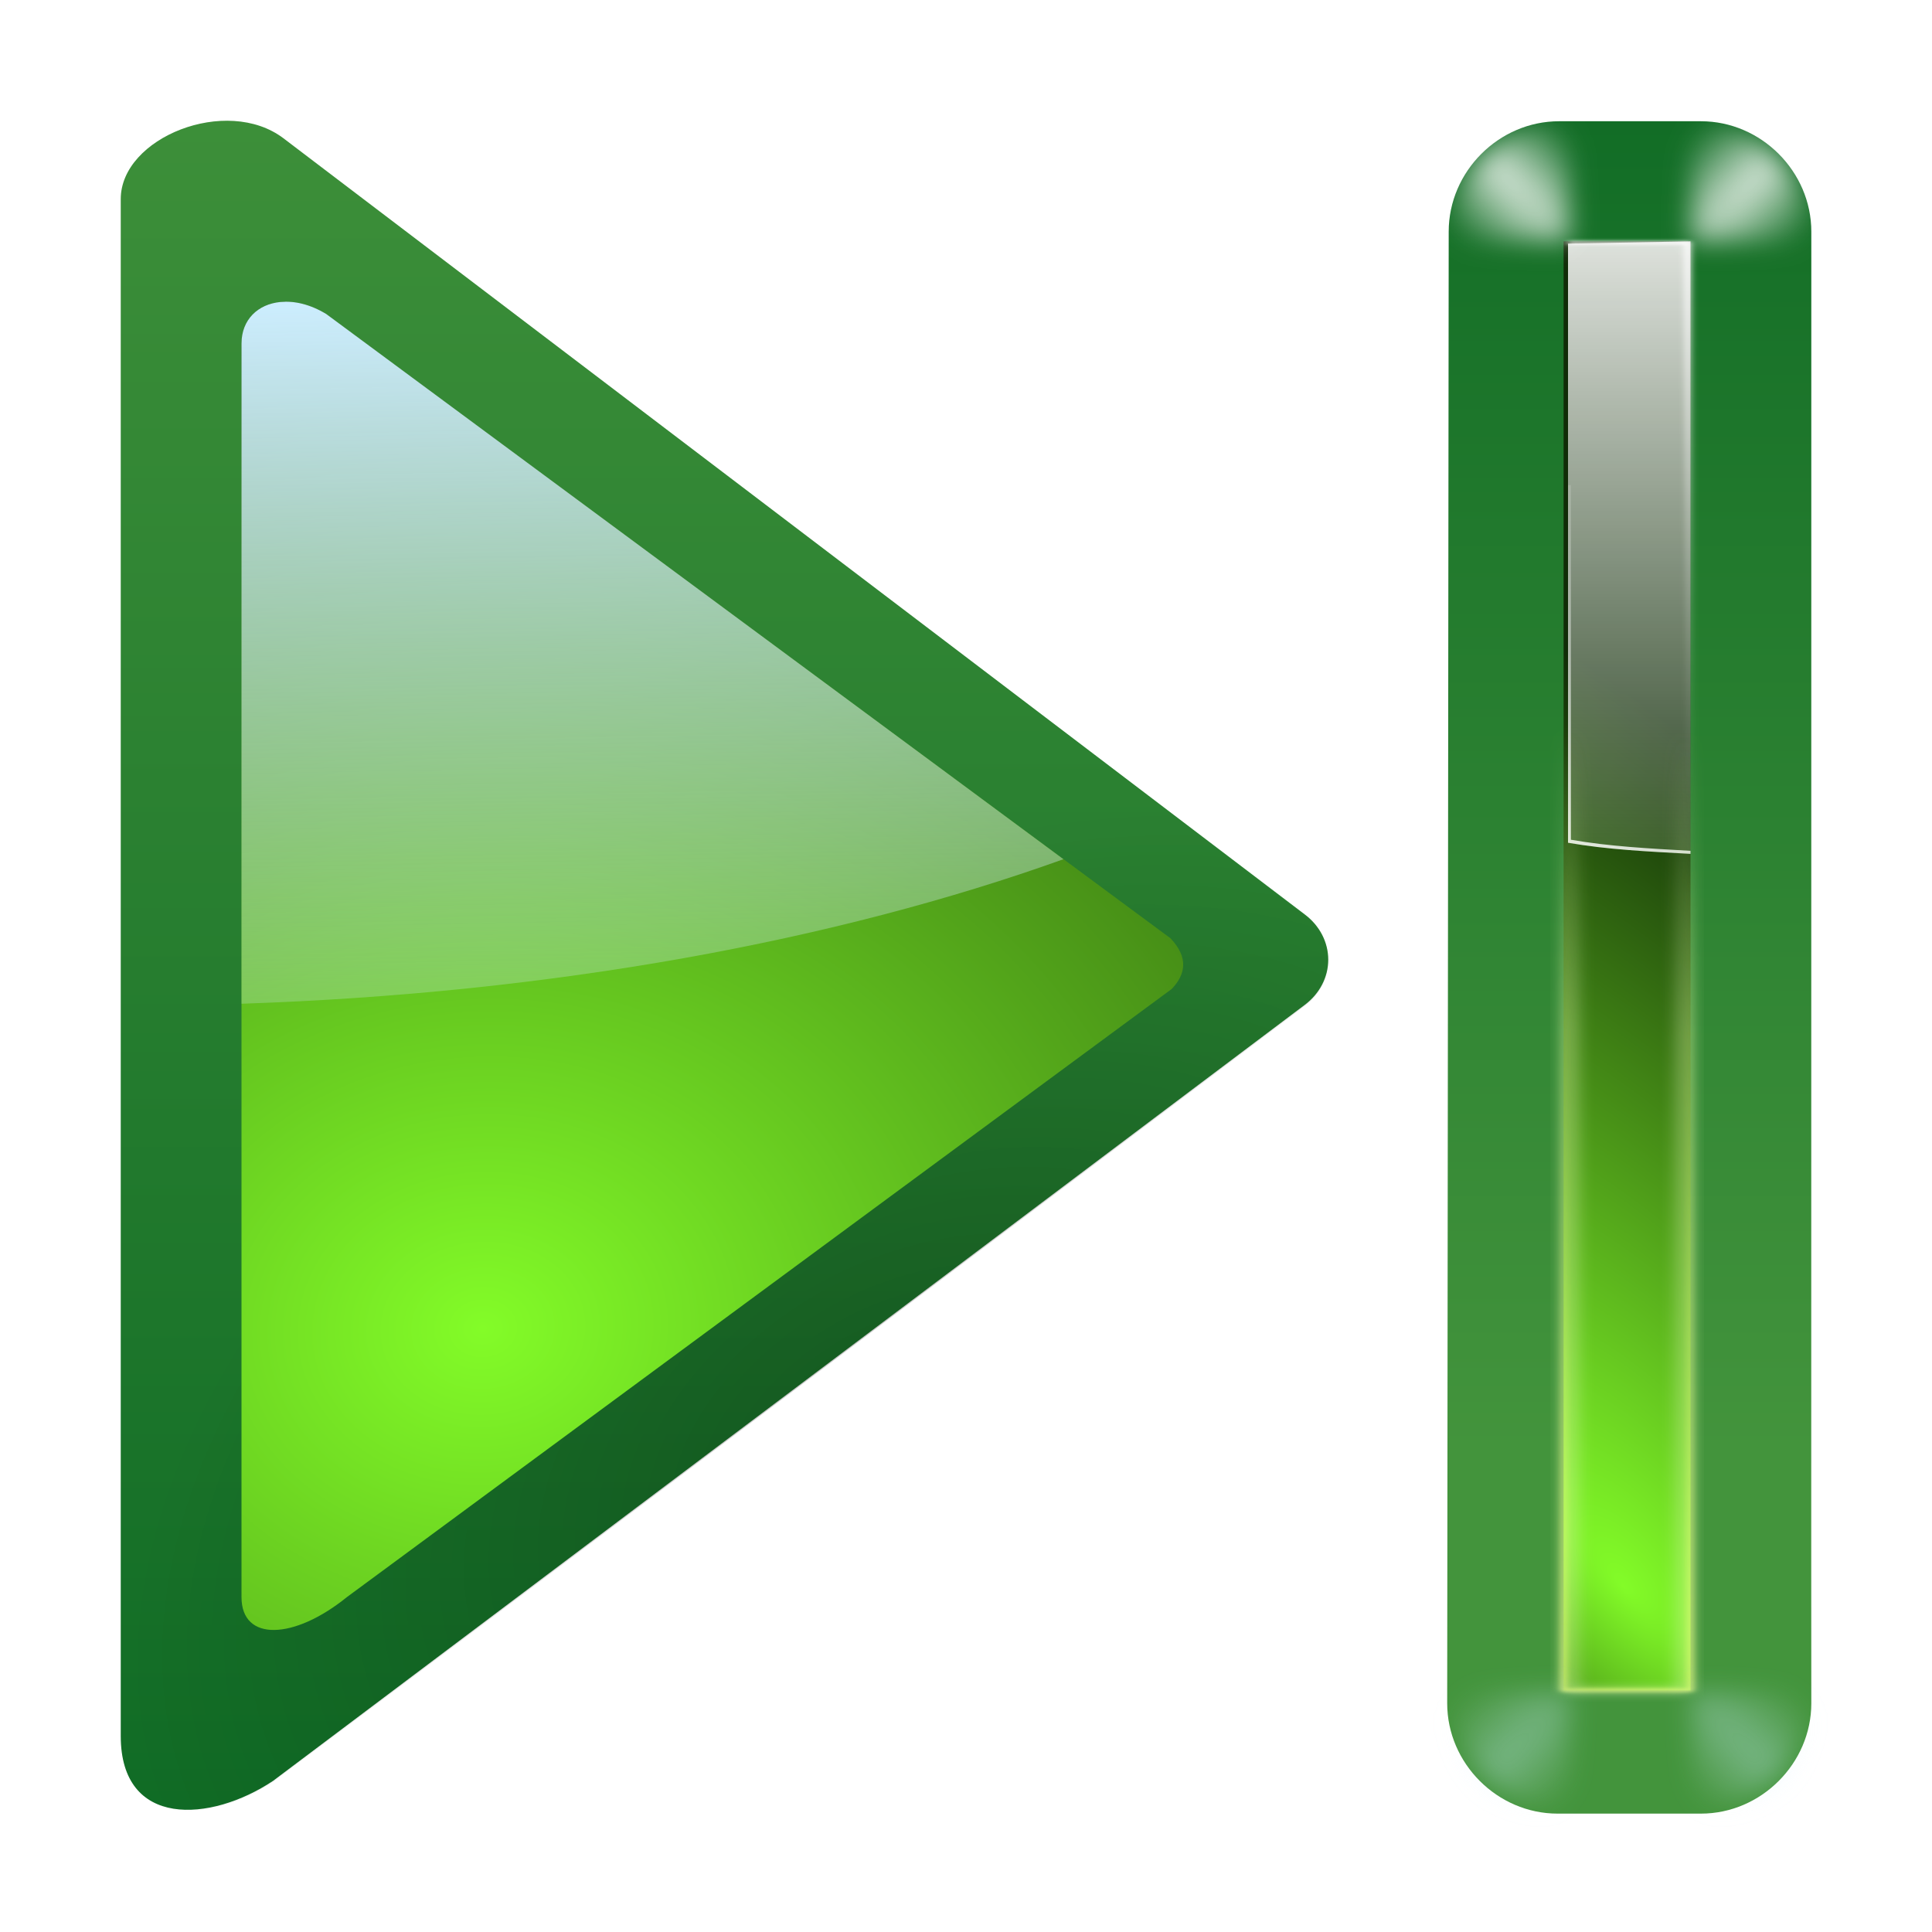
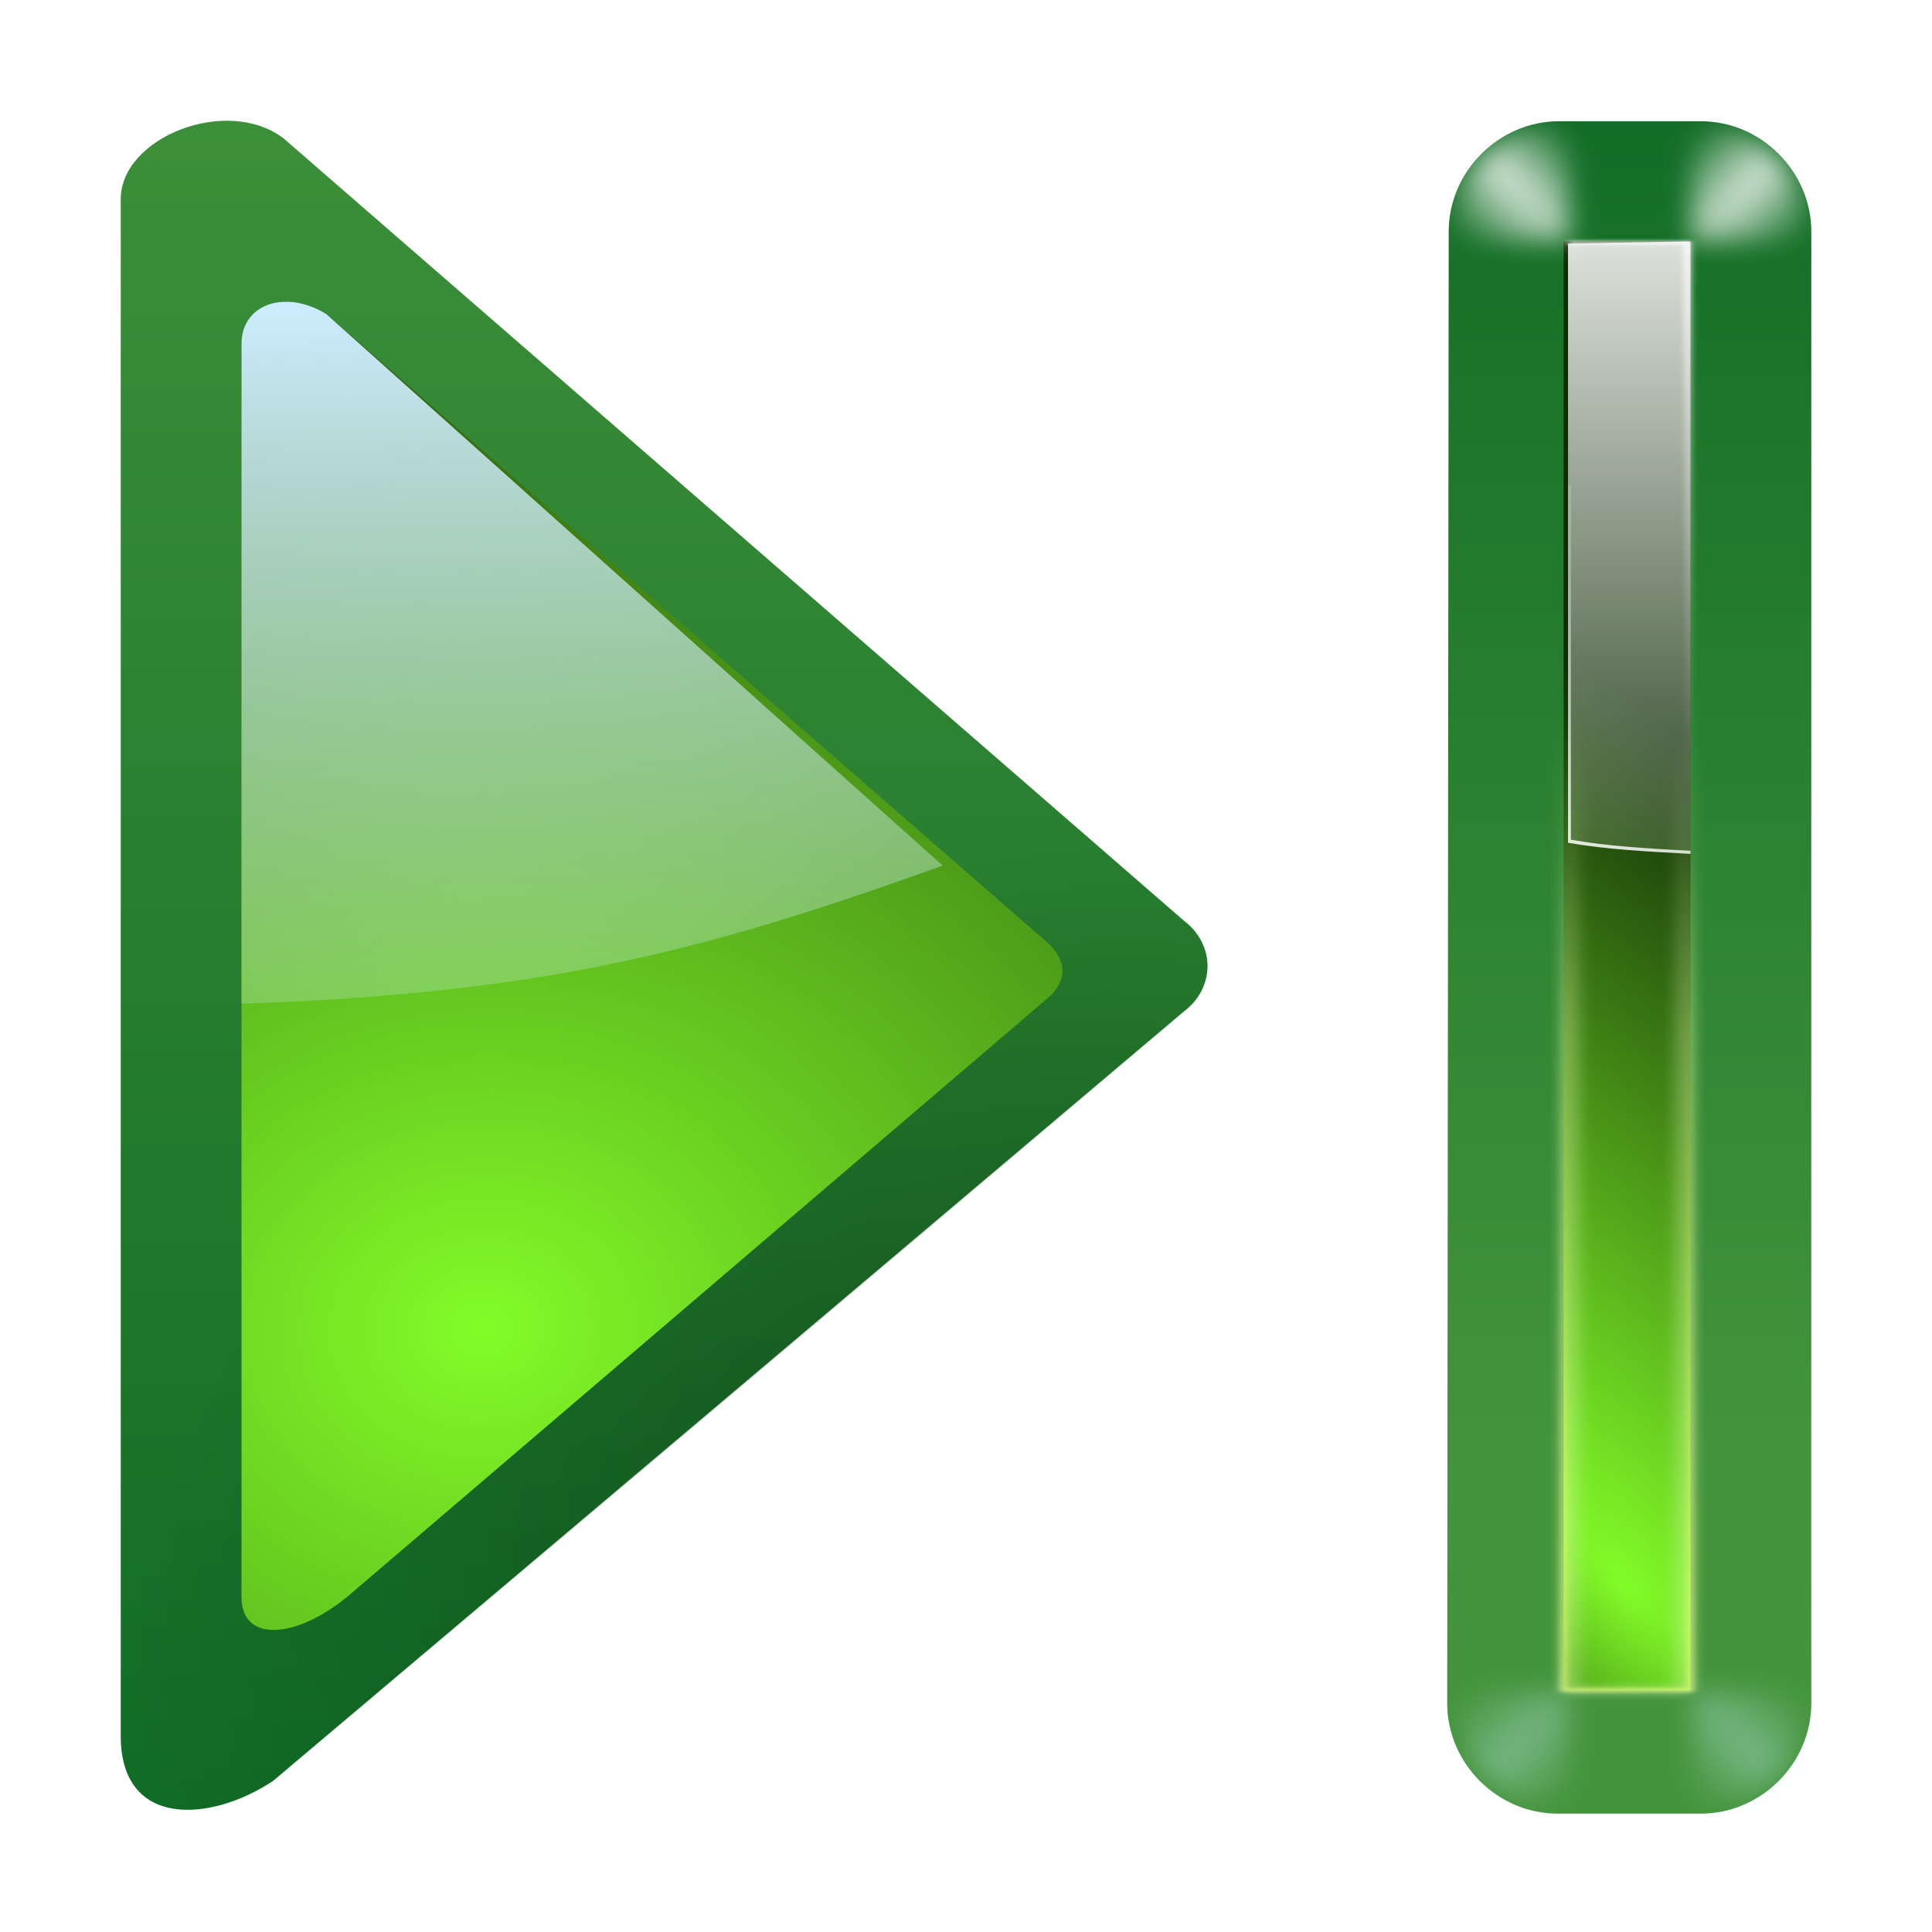
<svg xmlns="http://www.w3.org/2000/svg" xmlns:xlink="http://www.w3.org/1999/xlink" height="16" width="16">
  <linearGradient id="a">
    <stop offset="0" stop-color="#cdeeff" />
    <stop offset="1" stop-color="#d2e8ed" stop-opacity="0" />
  </linearGradient>
  <filter id="b" height="1.499" width="1.499" x="-.25" y="-.25">
    <feGaussianBlur stdDeviation=".416" />
  </filter>
  <filter id="c">
    <feGaussianBlur stdDeviation=".116" />
  </filter>
  <filter id="d" height="1.029" width="1.331" x="-.166" y="-.014">
    <feGaussianBlur stdDeviation=".29" />
  </filter>
  <linearGradient id="e">
    <stop offset="0" stop-color="#fff" />
    <stop offset="1" stop-color="#fff" stop-opacity="0" />
  </linearGradient>
  <radialGradient id="f" cx="114" cy="26" gradientTransform="matrix(.7071068 -.7071068 2.670937 2.670937 -136.0122 49.26915)" gradientUnits="userSpaceOnUse" r="2.5" xlink:href="#e" />
  <linearGradient id="g" gradientTransform="matrix(-2.028844 0 0 .998237 355.869 12.19502)" gradientUnits="userSpaceOnUse" x1="132" x2="116" xlink:href="#e" y1="52" y2="28" />
  <linearGradient id="h" gradientTransform="matrix(-2.028844 0 0 .998237 355.869 12.19502)" gradientUnits="userSpaceOnUse" x1="122.121" x2="122.121" xlink:href="#e" y1="3.811" y2="60.049" />
  <radialGradient id="i" cx="122.359" cy="54.056" fx="122.589" fy="54.851" gradientTransform="matrix(24.39519 -11.98087 -6.717758 25.07097 -2730.236 206.7411)" gradientUnits="userSpaceOnUse" r="2" xlink:href="#t" />
  <radialGradient id="j" cx="114" cy="26" gradientTransform="matrix(.7071068 -.7071068 2.670937 2.670937 -36.05454 37.1658)" gradientUnits="userSpaceOnUse" r="2.5" xlink:href="#a" />
  <radialGradient id="k" cx="114" cy="26" gradientTransform="matrix(.7071068 -.7071068 2.670937 2.670937 -40.05454 33.1658)" gradientUnits="userSpaceOnUse" r="2.5" xlink:href="#e" />
  <linearGradient id="l" gradientUnits="userSpaceOnUse" x1="116" x2="124" xlink:href="#e" y1="29.274" y2="74.399" />
  <linearGradient id="m" gradientTransform="matrix(6.507987 0 0 1.510917 -63.77216 -32.97011)" gradientUnits="userSpaceOnUse" x1="126.191" x2="120" y1="90.957" y2="44">
    <stop offset="0" stop-color="#f0ff80" />
    <stop offset="1" stop-color="#f0ff80" stop-opacity="0" />
  </linearGradient>
  <linearGradient id="n" gradientUnits="userSpaceOnUse" x1="121.851" x2="120" y1="64" y2="44">
    <stop offset="0" stop-color="#edffbf" />
    <stop offset="1" stop-color="#edffbf" stop-opacity="0" />
  </linearGradient>
  <linearGradient id="o" gradientTransform="matrix(.5886274 0 0 .5386093 125.2598 29.64004)" gradientUnits="userSpaceOnUse" x1="18.393" x2="18.393" xlink:href="#s" y1="-84.579" y2="138.595" />
  <linearGradient id="p" gradientTransform="matrix(.5 0 0 .524895 -10.25 -1.799039)" gradientUnits="userSpaceOnUse" x1="47.968" x2="49.218" xlink:href="#a" y1="16.139" y2="85.428" />
  <linearGradient id="q" gradientTransform="matrix(-.5 0 0 .4519589 108 -2.552886)" gradientUnits="userSpaceOnUse" x1="160" x2="160" xlink:href="#s" y1="182.667" y2="-3.19" />
  <radialGradient id="r" cx="-16.668" cy="86.827" gradientTransform="matrix(-.1293304 -.2736001 -.4137172 .2155225 71.76972 24.51848)" gradientUnits="userSpaceOnUse" r="60">
    <stop offset="0" />
    <stop offset="1" stop-opacity="0" />
  </radialGradient>
  <linearGradient id="s">
    <stop offset="0" stop-color="#005f1e" />
    <stop offset="1" stop-color="#43943c" />
  </linearGradient>
  <linearGradient id="t">
    <stop offset="0" stop-color="#83fc28" />
    <stop offset="1" stop-color="#102c07" />
  </linearGradient>
  <radialGradient id="u" cx="26.339" cy="24.742" gradientTransform="matrix(-.2163578 -2.810274 3.333868 -.2562338 -53.62326 125.9507)" gradientUnits="userSpaceOnUse" r="17.866" xlink:href="#t" />
  <g transform="matrix(.125 0 0 .125 -.05096 -1.001014)">
    <path d="m113.1 16.041c3.985 0 7.312 3.328 7.312 7.312l-.005 88.655.005 8.845c0 3.985-3.328 7.312-7.312 7.312h-9.5c-3.985 0-7.312-3.328-7.312-7.312l.1-97.5c0-3.985 3.328-7.312 7.312-7.312z" fill="url(#o)" fill-rule="evenodd" />
    <path d="m-112.408 24h8.408v96h-8.408z" fill="url(#i)" transform="scale(-1 1)" />
    <path d="m112.408 24 0 40.578c-2.828-.154-5.519-.283-8.115-.736v-39.696z" fill="url(#h)" />
    <path d="m104.483 40.146v23.496c2.539.444 5.166.578 7.925.736v.2c-2.828-.154-5.519-.283-8.115-.736v-23.696z" fill="url(#g)" />
    <path d="m116.188 12.013h3.756v95.99h-3.756z" style="fill:none;stroke-width:.2;stroke-linecap:round;stroke-linejoin:round;stroke:url(#n);filter:url(#d)" transform="matrix(-2.028844 0 0 .998237 347.7536 12.19502)" />
    <path d="m116 11.834h4.144v96.161h-4.144z" style="fill:none;stroke-width:.2;stroke-linecap:round;stroke-linejoin:round;stroke:url(#m);filter:url(#c)" transform="matrix(-2.028844 0 0 .998237 347.7536 12.19502)" />
    <path d="m116 27.854v40.972-.088l.188-40.696h3.812v-.188z" fill="url(#l)" filter="url(#c)" transform="matrix(-2.028844 0 0 .998237 347.7536 -3.804976)" />
    <g fill-rule="evenodd">
      <path d="m112.021 23.953v-4c-2.963.315-3.85 1.927-4 4z" fill="url(#k)" filter="url(#b)" opacity=".815" transform="matrix(-2.000001 0 0 2.000001 336.4496 -23.89789)" />
      <path d="m16.042 40.103v-4c-2.963.315-3.85 1.927-4 4z" fill="url(#f)" filter="url(#b)" opacity=".815" transform="matrix(2.010579 0 0 2.010579 72.15334 -56.63095)" />
      <g fill="url(#j)">
        <path d="m116 28v-4c-2.963.315-3.85 1.927-4 4z" filter="url(#b)" opacity=".369" transform="matrix(-1.974163 0 0 -1.974163 341.4529 175.3799)" />
        <path d="m116 28v-4c-2.963.315-3.85 1.927-4 4z" filter="url(#b)" opacity=".369" transform="matrix(1.974163 0 0 -1.974163 -124.5529 175.3799)" />
      </g>
    </g>
  </g>
  <g fill-rule="evenodd" transform="matrix(.25 0 0 .25 -2 -.001307)">
-     <path d="m17.391 4.587 33.833 25.711c.492.37.776.919.776 1.497s-.284 1.127-.776 1.497l-34.177 25.706c-2.072 1.381-5.047 1.576-5.047-1.483v-50.915c0-2.042 3.51-3.44 5.391-2.013z" fill="url(#q)" />
-     <path d="m17.391 4.63 33.833 25.711c.492.37.776.919.776 1.497s-.284 1.127-.776 1.497l-34.177 25.706c-2.072 1.381-5.047 1.576-5.047-1.483v-50.915c0-2.042 3.51-3.44 5.391-2.013z" fill="url(#r)" opacity=".255" />
+     <path d="m17.391 4.587 29.833 25.922c.492.37.776.919.776 1.497s-.284 1.127-.776 1.497l-30.177 25.495c-2.072 1.381-5.047 1.576-5.047-1.483v-50.915c0-2.042 3.51-3.44 5.391-2.013z" fill="url(#q)" />
+     <path d="m17.391 4.63 29.833 25.922c.492.37.776.919.776 1.497s-.284 1.127-.776 1.497l-30.177 25.495c-2.072 1.381-5.047 1.576-5.047-1.483v-50.915c0-2.042 3.51-3.44 5.391-2.013z" fill="url(#r)" opacity=".255" />
    <g transform="matrix(.8730265 0 0 .8737665 3.77763 4.17024)">
-       <path d="m17.225 7.148 32.022 23.655c.693.727.582 1.365.051 1.923l-31.298 23.056c-2 1.619-4 1.705-4 0v-47.52c0-1.442 1.576-2.113 3.225-1.114z" fill="url(#u)" />
-       <path d="m15.484 6.681c-.864.079-1.484.673-1.484 1.575v13.04 11.991c11.779-.396 22.545-2.38 31.188-5.479l-27.969-20.668c-.618-.375-1.216-.507-1.734-.459z" fill="url(#p)" />
+       <path d="m17.225 7.148 27.441 23.896c.693.727.582 1.365.051 1.923l-26.717 22.815c-2 1.619-4 1.705-4 0v-47.52c0-1.442 1.576-2.113 3.225-1.114z" fill="url(#u)" />
+       <path d="m15.484 6.681c-.864.079-1.484.673-1.484 1.575v13.04 11.991c11.779-.396 17.963-2.138 26.606-5.237l-23.387-20.909c-.618-.375-1.216-.507-1.734-.459z" fill="url(#p)" />
    </g>
  </g>
</svg>
